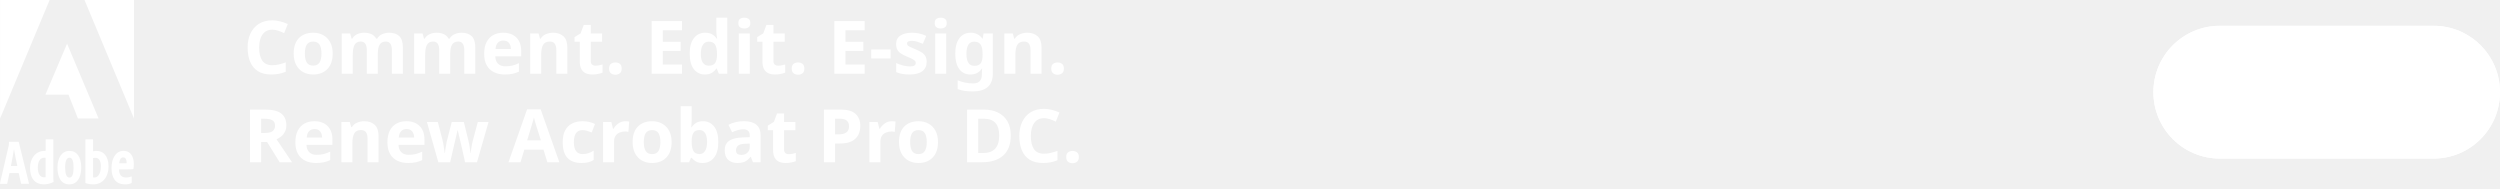
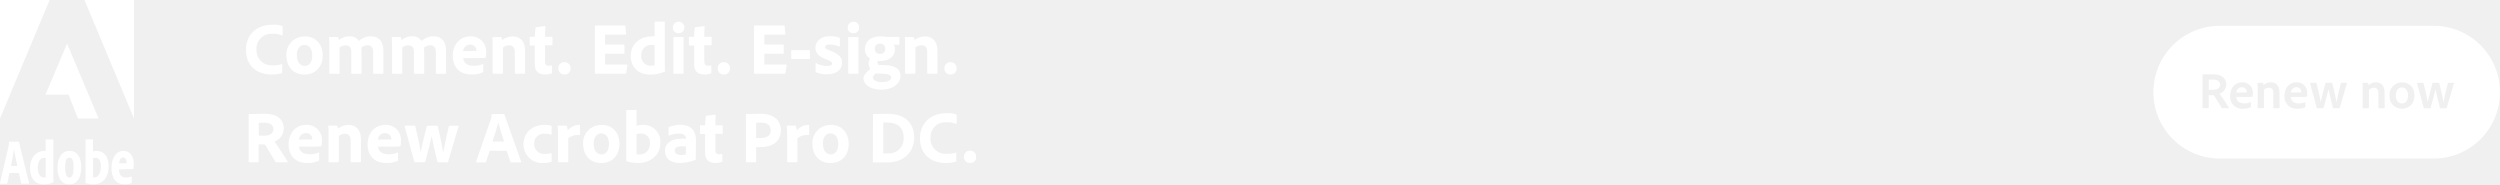
- <svg xmlns="http://www.w3.org/2000/svg" width="678" height="51" viewBox="0 0 678 51">
-   <g transform="translate(-20 -20)">
-     <g transform="translate(20 20)">
-       <path d="M18.334,0H31.756V32.137Z" transform="translate(4.583)" fill="#fff" />
-       <path d="M13.455,0H.021V32.137Z" transform="translate(0.004)" fill="#fff" />
-       <path d="M15.725,9.474l8.552,20.292h-5.6L16.113,23.3H9.854Z" transform="translate(2.463 2.369)" fill="#fff" />
-       <path d="M4.7,37.331c-.257-1.307-.717-3.277-.9-4.548H3.783c-.18,1.235-.514,2.972-.824,4.548ZM2.568,39.247l-.591,2.794c-.018.108-.054.126-.144.126H.131c-.108,0-.144-.036-.126-.18L2.35,31.86a3.632,3.632,0,0,0,.072-.984.1.1,0,0,1,.108-.108H4.964c.09,0,.126.036.144.126l2.74,11.121c.018.108-.018.144-.108.144h-1.9a.128.128,0,0,1-.144-.126l-.627-2.794Z" transform="translate(-0.001 7.692)" fill="#fff" />
-       <path d="M10.747,35.258a1.007,1.007,0,0,0-.39-.051c-.991,0-1.734.9-1.734,2.671,0,1.875.742,2.653,1.716,2.653a1.5,1.5,0,0,0,.408-.054Zm-4.23,2.689c0-2.581,1.523-4.582,3.948-4.582h.283V30.324c0-.054.033-.09.105-.09h1.9c.072,0,.087.036.087.09V40.513a8.168,8.168,0,0,0,.054,1.187.11.11,0,0,1-.069.123,5.871,5.871,0,0,1-2.568.619C8.022,42.441,6.517,40.983,6.517,37.947Z" transform="translate(1.629 7.559)" fill="#fff" />
-       <path d="M14.547,37.251c0,1.644.354,2.725,1.151,2.725s1.133-.922,1.133-2.707c0-1.664-.283-2.689-1.115-2.689C14.989,34.58,14.547,35.41,14.547,37.251Zm4.366,0c0,2.794-1.169,4.564-3.221,4.564-2.311,0-3.221-2.016-3.221-4.582,0-2.617,1.169-4.495,3.257-4.495,2,0,3.19,1.664,3.19,4.513Z" transform="translate(3.117 8.185)" fill="#fff" />
-       <path d="M21.241,35.243a2.155,2.155,0,0,0-.637.087v5.219a1.431,1.431,0,0,0,.372.036c.8,0,1.734-.814,1.752-3.007C22.746,35.859,22.055,35.243,21.241,35.243Zm-.724-5.008c.069,0,.087.036.087.108v3.131a4.283,4.283,0,0,1,.955-.108c1.839,0,3.239,1.415,3.239,4.158,0,3.2-1.824,4.918-4.109,4.918a6.734,6.734,0,0,1-2.055-.318.157.157,0,0,1-.105-.141V30.342a.1.1,0,0,1,.105-.108Z" transform="translate(4.631 7.558)" fill="#fff" />
-       <path d="M27.751,36.1a2.824,2.824,0,0,0,.529-.018.771.771,0,0,0,.018-.2c0-.67-.211-1.379-.937-1.379s-.991.727-1.079,1.592Zm-1.505,1.664c0,1.361.514,2.193,1.947,2.193a3.6,3.6,0,0,0,1.343-.257c.09-.036.144-.036.144.09v1.467c0,.126-.036.2-.126.231a3.873,3.873,0,0,1-1.752.318c-2.6,0-3.608-1.911-3.608-4.4,0-2.653,1.169-4.672,3.239-4.672,2.175,0,2.812,1.929,2.812,3.5a9.5,9.5,0,0,1-.09,1.328c-.015.087-.069.123-.159.141-.175.018-.724.054-1.68.054Z" transform="translate(6.048 8.183)" fill="#fff" />
-       <rect width="30" height="50" transform="translate(36)" fill="none" opacity="0.749" />
+ <svg xmlns="http://www.w3.org/2000/svg" id="Layer_1" data-name="Layer 1" viewBox="0 0 678 50">
+   <defs>
+     <style>.cls-1{fill:#fff;}.cls-2{fill:none;}.cls-3{isolation:isolate;}</style>
+   </defs>
+   <path class="cls-1" d="M6883.92-7225h13.42v32.14Z" transform="translate(-6861 7225)" />
+   <path class="cls-1" d="M6874.46-7225H6861v32.14Z" transform="translate(-6861 7225)" />
+   <path class="cls-1" d="M6879.19-7213.16l8.55,20.29h-5.6l-2.56-6.46h-6.26Z" transform="translate(-6861 7225)" />
+   <path class="cls-1" d="M6865.7-7180c-.26-1.3-.72-3.27-.9-4.55h0c-.18,1.24-.51,3-.82,4.55Zm-2.13,1.92-.59,2.79c0,.11-.06.13-.15.13h-1.7c-.11,0-.14,0-.13-.18l2.35-10.13a3.57,3.57,0,0,0,.07-1,.1.1,0,0,1,.09-.11H6866c.09,0,.13,0,.15.13l2.74,11.12c0,.1,0,.14-.11.14h-1.9a.12.12,0,0,1-.14-.11v0l-.63-2.79Z" transform="translate(-6861 7225)" />
+   <path class="cls-1" d="M6873.38-7182.18a.88.88,0,0,0-.39,0c-1,0-1.74.9-1.74,2.67s.74,2.65,1.72,2.65a1.92,1.92,0,0,0,.41-.05Zm-4.23,2.69c0-2.59,1.52-4.59,3.94-4.59h.29v-3a.09.09,0,0,1,.1-.09h1.9a.08.08,0,0,1,.09.09v10.19a9.48,9.48,0,0,0,.05,1.19.11.11,0,0,1-.07.12,5.82,5.82,0,0,1-2.56.62C6870.65-7175,6869.15-7176.46,6869.15-7179.49Z" transform="translate(-6861 7225)" />
+   <path class="cls-1" d="M6878.66-7179.56c0,1.64.36,2.72,1.16,2.72s1.13-.92,1.13-2.71-.28-2.69-1.12-2.69S6878.66-7181.41,6878.66-7179.56Zm4.37,0c0,2.79-1.17,4.56-3.22,4.56-2.31,0-3.22-2-3.22-4.58s1.17-4.5,3.26-4.5,3.19,1.67,3.19,4.52Z" transform="translate(-6861 7225)" />
+   <path class="cls-1" d="M6886.87-7182.2a2.23,2.23,0,0,0-.63.09v5.22a1.5,1.5,0,0,0,.37,0c.8,0,1.73-.81,1.75-3C6888.38-7181.58,6887.69-7182.2,6886.87-7182.2Zm-.72-5c.07,0,.08,0,.08.11v3.13a4.49,4.49,0,0,1,1-.11c1.84,0,3.24,1.42,3.24,4.16,0,3.2-1.83,4.92-4.11,4.92a6.87,6.87,0,0,1-2.06-.32.15.15,0,0,1-.1-.14v-11.64a.11.11,0,0,1,.09-.11h1.9Z" transform="translate(-6861 7225)" />
+   <path class="cls-1" d="M6894.8-7180.72a2.35,2.35,0,0,0,.53,0,1.23,1.23,0,0,0,0-.2c0-.67-.22-1.37-.94-1.37s-1,.72-1.08,1.59Zm-1.51,1.67c0,1.36.52,2.19,1.95,2.19a3.59,3.59,0,0,0,1.34-.26c.09,0,.15,0,.15.09v1.47c0,.13,0,.2-.13.23a3.89,3.89,0,0,1-1.75.32c-2.6,0-3.61-1.91-3.61-4.4,0-2.65,1.17-4.67,3.24-4.67s2.81,1.93,2.81,3.5a9.76,9.76,0,0,1-.09,1.32c0,.09-.07.13-.16.15s-.72,0-1.68,0Z" transform="translate(-6861 7225)" />
+   <rect class="cls-2" x="36" width="30" height="50" />
+   <g class="cls-3">
+     <g class="cls-3">
+       <path class="cls-1" d="M6937.54-7205.44c0,.14,0,.24-.16.28a8.76,8.76,0,0,1-2.78.36c-3.88,0-6.9-2.3-6.9-6.68,0-4.06,2.8-6.82,7.22-6.82a6.65,6.65,0,0,1,2.6.34.23.23,0,0,1,.14.24v2.18c0,.18-.1.18-.18.14a6.26,6.26,0,0,0-2.6-.44,4,4,0,0,0-4.32,4.26,4.07,4.07,0,0,0,4.38,4.3,7.44,7.44,0,0,0,2.44-.32c.1,0,.16,0,.16.1Z" transform="translate(-6861 7225)" />
+       <path class="cls-1" d="M6948.52-7210c0,3.14-2,5.22-4.92,5.22-3.42,0-4.94-2.58-4.94-5.16a4.89,4.89,0,0,1,5-5.18C6946.86-7215.14,6948.52-7212.72,6948.52-7210Zm-7,0c0,1.76.82,2.88,2.16,2.88,1.16,0,2-1,2-2.84,0-1.56-.64-2.86-2.16-2.86C6942.36-7212.82,6941.48-7211.78,6941.48-7210Z" transform="translate(-6861 7225)" />
+       <path class="cls-1" d="M6950.5-7205c-.14,0-.18-.06-.18-.18v-7.6c0-.74-.06-1.6-.08-2,0-.12,0-.18.16-.18h2.12a.29.29,0,0,1,.24.12,2.82,2.82,0,0,1,.12.74,4.33,4.33,0,0,1,2.88-1.06,2.84,2.84,0,0,1,2.56,1.28,4.87,4.87,0,0,1,3.24-1.28c1.74,0,3.42.94,3.42,4v6a.16.16,0,0,1-.18.18h-2.4c-.14,0-.2-.06-.2-.18v-5.72c0-1-.36-1.84-1.52-1.84a2.68,2.68,0,0,0-1.7.64,8.56,8.56,0,0,1,.06,1.12v5.8c0,.1,0,.18-.16.18h-2.42c-.12,0-.2,0-.2-.18v-5.8c0-1.2-.56-1.74-1.52-1.74a2.71,2.71,0,0,0-1.64.56v7c0,.1,0,.16-.18.16Z" transform="translate(-6861 7225)" />
+       <path class="cls-1" d="M6967.5-7205c-.14,0-.18-.06-.18-.18v-7.6c0-.74-.06-1.6-.08-2,0-.12,0-.18.16-.18h2.12a.29.29,0,0,1,.24.12,2.82,2.82,0,0,1,.12.74,4.33,4.33,0,0,1,2.88-1.06,2.84,2.84,0,0,1,2.56,1.28,4.87,4.87,0,0,1,3.24-1.28c1.74,0,3.42.94,3.42,4v6a.16.16,0,0,1-.18.18h-2.4c-.14,0-.2-.06-.2-.18v-5.72c0-1-.36-1.84-1.52-1.84a2.68,2.68,0,0,0-1.7.64,8.56,8.56,0,0,1,.06,1.12v5.8c0,.1,0,.18-.16.18h-2.42c-.12,0-.2,0-.2-.18v-5.8c0-1.2-.56-1.74-1.52-1.74a2.71,2.71,0,0,0-1.64.56v7c0,.1,0,.16-.18.16Z" transform="translate(-6861 7225)" />
+       <path class="cls-1" d="M6986.62-7209.24c.1,1.14.9,2.08,2.86,2.08a6.2,6.2,0,0,0,2.46-.46c.06,0,.12,0,.12.1v1.9c0,.14,0,.2-.14.24a6.71,6.71,0,0,1-3.06.58c-3.76,0-5.08-2.58-5.08-5.06,0-2.76,1.7-5.28,4.84-5.28a4.08,4.08,0,0,1,4.22,4.32,6.41,6.41,0,0,1-.1,1.34.17.17,0,0,1-.16.16,18.57,18.57,0,0,1-2.06.08Zm2.6-1.94a6.51,6.51,0,0,0,1,0v-.14a1.63,1.63,0,0,0-1.7-1.58,1.89,1.89,0,0,0-1.92,1.76Z" transform="translate(-6861 7225)" />
+       <path class="cls-1" d="M6994.62-7212.62c0-.68,0-1.72-.08-2.16,0-.1,0-.16.14-.16h2.1a.24.24,0,0,1,.26.16,2.45,2.45,0,0,1,.16.66,4.38,4.38,0,0,1,2.84-1c1.54,0,3.36.8,3.36,4v5.94c0,.12,0,.18-.18.18h-2.4c-.14,0-.2-.06-.2-.18v-5.7c0-1.2-.52-1.84-1.56-1.84a2.42,2.42,0,0,0-1.66.62v6.94c0,.1-.06.16-.18.16h-2.42c-.14,0-.18-.06-.18-.18Z" transform="translate(-6861 7225)" />
+       <path class="cls-1" d="M7010.7-7205.34c0,.12,0,.22-.14.26a5,5,0,0,1-1.78.28c-1.74,0-2.76-.86-2.76-2.86v-5h-1.2c-.12,0-.16-.06-.16-.18v-2c0-.14,0-.18.18-.18h1.2a21.92,21.92,0,0,1,.2-2.42.21.21,0,0,1,.18-.18l2.34-.3c.1,0,.16,0,.16.12-.06.62-.1,1.8-.1,2.78h1.84c.12,0,.16,0,.16.16v2c0,.1,0,.12-.14.14h-1.88v4.28c0,.88.26,1.28,1.08,1.28a3.94,3.94,0,0,0,.68-.08c.08,0,.14,0,.14.14Z" transform="translate(-6861 7225)" />
+       <path class="cls-1" d="M7012.42-7206.48a1.59,1.59,0,0,1,1.66-1.66,1.59,1.59,0,0,1,1.66,1.66,1.55,1.55,0,0,1-1.66,1.68A1.58,1.58,0,0,1,7012.42-7206.48Z" transform="translate(-6861 7225)" />
+       <path class="cls-1" d="M7030.82-7205.18c0,.16-.06.18-.2.18h-8.14c-.12,0-.16-.06-.16-.18v-12.74c0-.12,0-.18.16-.18h7.9c.16,0,.2,0,.22.16l.22,2.16c0,.1,0,.18-.14.18h-5.58v2.68h5.1c.1,0,.16,0,.16.16v2.2c0,.12-.08.14-.16.14h-5.1v2.92h5.9c.16,0,.18.06.16.18Z" transform="translate(-6861 7225)" />
+       <path class="cls-1" d="M7032.06-7209.88c0-2.86,2.14-5.26,5.8-5.26l.66,0V-7219a.13.13,0,0,1,.14-.14h2.52c.1,0,.12,0,.12.12v11.82a11.28,11.28,0,0,0,.08,1.46c0,.1,0,.14-.14.18a10,10,0,0,1-3.94.8C7034.34-7204.8,7032.06-7206.48,7032.06-7209.88Zm6.46-2.84a2.07,2.07,0,0,0-.74-.1,2.67,2.67,0,0,0-2.86,2.8,2.5,2.5,0,0,0,2.66,2.84,2.82,2.82,0,0,0,.94-.12Z" transform="translate(-6861 7225)" />
+       <path class="cls-1" d="M7043.48-7217.56a1.5,1.5,0,0,1,1.56-1.54,1.45,1.45,0,0,1,1.54,1.54A1.47,1.47,0,0,1,7045-7216,1.45,1.45,0,0,1,7043.48-7217.56Zm.14,2.78c0-.1,0-.16.16-.16h2.46c.12,0,.16,0,.16.16v9.6c0,.12,0,.18-.18.18h-2.4c-.14,0-.2-.06-.2-.18Z" transform="translate(-6861 7225)" />
+       <path class="cls-1" d="M7053.92-7205.34c0,.12,0,.22-.14.26a5,5,0,0,1-1.78.28c-1.74,0-2.76-.86-2.76-2.86v-5H7048c-.12,0-.16-.06-.16-.18v-2c0-.14,0-.18.18-.18h1.2a21.92,21.92,0,0,1,.2-2.42.21.21,0,0,1,.18-.18l2.34-.3c.1,0,.16,0,.16.12-.06.62-.1,1.8-.1,2.78h1.84c.12,0,.16,0,.16.16v2c0,.1,0,.12-.14.14H7052v4.28c0,.88.26,1.28,1.08,1.28a3.94,3.94,0,0,0,.68-.08c.08,0,.14,0,.14.14Z" transform="translate(-6861 7225)" />
+       <path class="cls-1" d="M7055.64-7206.48a1.59,1.59,0,0,1,1.66-1.66,1.59,1.59,0,0,1,1.66,1.66,1.55,1.55,0,0,1-1.66,1.68A1.58,1.58,0,0,1,7055.64-7206.48Z" transform="translate(-6861 7225)" />
+       <path class="cls-1" d="M7074-7205.18c0,.16-.06.18-.2.18h-8.14c-.12,0-.16-.06-.16-.18v-12.74c0-.12,0-.18.16-.18h7.9c.16,0,.2,0,.22.16l.22,2.16c0,.1,0,.18-.14.18h-5.58v2.68h5.1c.1,0,.16,0,.16.16v2.2c0,.12-.08.14-.16.14h-5.1v2.92h5.9c.16,0,.18.06.16.18Z" transform="translate(-6861 7225)" />
+       <path class="cls-1" d="M7075.72-7209c-.1,0-.14-.06-.14-.16v-2.1a.13.13,0,0,1,.14-.14h4.82c.08,0,.12,0,.12.14v2.12c0,.12,0,.14-.1.14Z" transform="translate(-6861 7225)" />
+       <path class="cls-1" d="M7086-7212.92c-.94,0-1.24.34-1.24.68s.26.6,1.42,1c2.42.88,3.18,1.82,3.18,3.24,0,1.9-1.48,3.16-4.12,3.16a6.47,6.47,0,0,1-2.9-.56.23.23,0,0,1-.14-.22v-2.16c0-.12.08-.18.16-.12a5.68,5.68,0,0,0,2.94.8c.94,0,1.36-.26,1.36-.68s-.34-.66-1.52-1.1c-2.26-.84-3-1.8-3-3.24s1.26-3.06,3.9-3.06a6.62,6.62,0,0,1,2.6.4.26.26,0,0,1,.14.26v2c0,.12-.08.2-.2.14A6.12,6.12,0,0,0,7086-7212.92Z" transform="translate(-6861 7225)" />
+       <path class="cls-1" d="M7090.9-7217.56a1.5,1.5,0,0,1,1.56-1.54,1.45,1.45,0,0,1,1.54,1.54,1.47,1.47,0,0,1-1.56,1.56A1.45,1.45,0,0,1,7090.9-7217.56Zm.14,2.78c0-.1,0-.16.16-.16h2.46c.12,0,.16,0,.16.16v9.6c0,.12,0,.18-.18.18h-2.4c-.14,0-.2-.06-.2-.18Z" transform="translate(-6861 7225)" />
+       <path class="cls-1" d="M7101.3-7207.32c2.86.14,3.92,1.3,3.92,2.88,0,2.08-2,3.76-5.26,3.76s-4.8-1.66-4.8-3.1c0-.64.52-1.44,1.84-2.54a2.51,2.51,0,0,1-.42-1.5,2.78,2.78,0,0,1,.36-1.32,2.88,2.88,0,0,1-1.38-2.58c0-1.92,1.5-3.42,4.1-3.42a11.63,11.63,0,0,1,1.9.16,2.11,2.11,0,0,0,.48,0h2.74c.1,0,.14,0,.14.14v1.86c0,.1,0,.14-.14.14-.3,0-1-.06-1.38-.1a2.59,2.59,0,0,1,.3,1.3c0,2.12-1.74,3.18-4,3.18-.22,0-.46,0-.68,0a1,1,0,0,0,0,.54,1.08,1.08,0,0,0,.22.52Zm-2.84,2.24a2,2,0,0,0-.76,1.06c0,.62.88,1.3,2.44,1.3,1.78,0,2.54-.62,2.54-1.28s-.88-.94-2-1Zm-.2-6.68a1.3,1.3,0,0,0,1.42,1.36,1.22,1.22,0,0,0,1.38-1.3,1.28,1.28,0,0,0-1.4-1.44A1.28,1.28,0,0,0,7098.26-7211.76Z" transform="translate(-6861 7225)" />
+       <path class="cls-1" d="M7106.46-7212.62c0-.68,0-1.72-.08-2.16,0-.1,0-.16.14-.16h2.1a.24.24,0,0,1,.26.16,2.45,2.45,0,0,1,.16.66,4.38,4.38,0,0,1,2.84-1c1.54,0,3.36.8,3.36,4v5.94c0,.12,0,.18-.18.18h-2.4c-.14,0-.2-.06-.2-.18v-5.7c0-1.2-.52-1.84-1.56-1.84a2.42,2.42,0,0,0-1.66.62v6.94c0,.1-.06.16-.18.16h-2.42c-.14,0-.18-.06-.18-.18Z" transform="translate(-6861 7225)" />
+       <path class="cls-1" d="M7117.12-7206.48a1.59,1.59,0,0,1,1.66-1.66,1.59,1.59,0,0,1,1.66,1.66,1.55,1.55,0,0,1-1.66,1.68A1.58,1.58,0,0,1,7117.12-7206.48Z" transform="translate(-6861 7225)" />
    </g>
-     <text transform="translate(86 20)" fill="#fff" font-size="20" font-family="AdobeClean-ExtraBold, Adobe Clean" font-weight="800">
-       <tspan x="0" y="20">Comment. Edit. E-sign.</tspan>
-       <tspan x="0" y="44">Renew Acrobat Pro DC.</tspan>
-     </text>
-     <rect width="94" height="36" rx="18" transform="translate(604 27)" fill="#fff" />
-     <path d="M18,2A16,16,0,0,0,6.686,29.314,15.9,15.9,0,0,0,18,34H76A16,16,0,0,0,87.314,6.686,15.9,15.9,0,0,0,76,2H18m0-2H76a18,18,0,0,1,0,36H18A18,18,0,0,1,18,0Z" transform="translate(604 27)" fill="#fff" />
+     <g class="cls-3">
+       <path class="cls-1" d="M6928.6-7181c-.12,0-.16,0-.16-.18v-12.7c0-.1,0-.2.14-.2,1.8,0,2.56-.06,4.18-.06,3.32,0,5.18,1.42,5.18,4a3.76,3.76,0,0,1-2.5,3.52c.66.9,2.92,4.3,3.54,5.38.06.12.08.24-.06.24H6936c-.18,0-.24,0-.28-.12-.58-.88-1.84-3-2.66-4.38-.14-.24-.24-.34-.46-.34h-1.46v4.68a.15.15,0,0,1-.16.16Zm4.1-7.2c1.5,0,2.46-.6,2.46-1.78s-1-1.74-2.48-1.74c-.66,0-1.22,0-1.52,0v3.48Z" transform="translate(-6861 7225)" />
+       <path class="cls-1" d="M6942.1-7185.24c.1,1.14.9,2.08,2.86,2.08a6.2,6.2,0,0,0,2.46-.46c.06,0,.12,0,.12.1v1.9c0,.14,0,.2-.14.24a6.71,6.71,0,0,1-3.06.58c-3.76,0-5.08-2.58-5.08-5.06,0-2.76,1.7-5.28,4.84-5.28a4.08,4.08,0,0,1,4.22,4.32,6.41,6.41,0,0,1-.1,1.34.17.17,0,0,1-.16.16,18.57,18.57,0,0,1-2.06.08Zm2.6-1.94a6.51,6.51,0,0,0,1,0v-.14a1.63,1.63,0,0,0-1.7-1.58,1.89,1.89,0,0,0-1.92,1.76Z" transform="translate(-6861 7225)" />
+       <path class="cls-1" d="M6950.1-7188.62c0-.68,0-1.72-.08-2.16,0-.1,0-.16.14-.16h2.1a.24.24,0,0,1,.26.16,2.45,2.45,0,0,1,.16.66,4.38,4.38,0,0,1,2.84-1c1.54,0,3.36.8,3.36,4v5.94c0,.12,0,.18-.18.18h-2.4c-.14,0-.2-.06-.2-.18v-5.7c0-1.2-.52-1.84-1.56-1.84a2.42,2.42,0,0,0-1.66.62v6.94c0,.1-.06.16-.18.16h-2.42c-.14,0-.18-.06-.18-.18Z" transform="translate(-6861 7225)" />
+       <path class="cls-1" d="M6963.52-7185.24c.1,1.14.9,2.08,2.86,2.08a6.2,6.2,0,0,0,2.46-.46c.06,0,.12,0,.12.1v1.9c0,.14,0,.2-.14.24a6.71,6.71,0,0,1-3.06.58c-3.76,0-5.08-2.58-5.08-5.06,0-2.76,1.7-5.28,4.84-5.28a4.08,4.08,0,0,1,4.22,4.32,6.41,6.41,0,0,1-.1,1.34.17.17,0,0,1-.16.16,18.57,18.57,0,0,1-2.06.08Zm2.6-1.94a6.51,6.51,0,0,0,1,0v-.14a1.63,1.63,0,0,0-1.7-1.58,1.89,1.89,0,0,0-1.92,1.76Z" transform="translate(-6861 7225)" />
+       <path class="cls-1" d="M6979.84-7181c-.16,0-.2-.06-.24-.18-1-4.08-1.32-5.92-1.52-6.9h0c-.5,2.2-.9,3.86-1.74,6.9,0,.14-.1.18-.22.18h-2.5c-.2,0-.24,0-.28-.18l-2.6-9.58c0-.1,0-.18.16-.18h2.54c.12,0,.16,0,.18.14,1.06,4.32,1.34,6.24,1.48,7.08h0c.16-.72.48-2.6,1.64-7,0-.12,0-.18.18-.18h2.64c.1,0,.14,0,.16.14,1.06,4.42,1.34,6.36,1.48,7.16h0c.28-1.3.58-3.46,1.54-7.16a.16.16,0,0,1,.18-.14h2.34c.08,0,.16.06.12.16l-2.86,9.6c0,.14-.06.18-.24.18Z" transform="translate(-6861 7225)" />
+       <path class="cls-1" d="M6993.82-7184.12l-1,3a.22.22,0,0,1-.22.16h-2.32c-.14,0-.18-.08-.16-.2l4-11.54a3.64,3.64,0,0,0,.2-1.22.13.13,0,0,1,.12-.14h3.2c.1,0,.14,0,.16.12l4.54,12.8c0,.1,0,.18-.1.18h-2.6a.2.2,0,0,1-.22-.14l-1-3Zm3.88-2.5c-.4-1.32-1.2-3.74-1.58-5.16h0c-.32,1.34-1,3.54-1.56,5.16Z" transform="translate(-6861 7225)" />
+       <path class="cls-1" d="M7010.6-7181.28c0,.1,0,.14-.1.16a6.2,6.2,0,0,1-2.24.32,5,5,0,0,1-5.28-5.12c0-3,2.26-5.22,5.66-5.22a5.45,5.45,0,0,1,1.84.22c.1,0,.12.1.12.22l0,2.06c0,.14-.08.16-.16.14a5,5,0,0,0-1.68-.24,2.6,2.6,0,0,0-2.9,2.72,2.65,2.65,0,0,0,2.94,2.76,6.59,6.59,0,0,0,1.66-.18c.12,0,.16,0,.16.08Z" transform="translate(-6861 7225)" />
+       <path class="cls-1" d="M7014.5-7190.94a.22.22,0,0,1,.24.18,3.82,3.82,0,0,1,.22,1.12,4.17,4.17,0,0,1,3.18-1.5c.12,0,.16,0,.16.16v2.46c0,.1,0,.14-.18.14a4.11,4.11,0,0,0-3,.86l0,6.36c0,.12,0,.16-.18.16h-2.4c-.16,0-.2-.06-.2-.18v-6.9c0-.86,0-2-.1-2.72,0-.1,0-.14.12-.14Z" transform="translate(-6861 7225)" />
+       <path class="cls-1" d="M7029-7186c0,3.14-2,5.22-4.92,5.22-3.42,0-4.94-2.58-4.94-5.16a4.89,4.89,0,0,1,5-5.18C7027.38-7191.14,7029-7188.72,7029-7186Zm-7,0c0,1.76.82,2.88,2.16,2.88,1.16,0,2-1,2-2.84,0-1.56-.64-2.86-2.16-2.86C7022.88-7188.82,7022-7187.78,7022-7186Z" transform="translate(-6861 7225)" />
+       <path class="cls-1" d="M7033.42-7195.18c.16,0,.2,0,.2.16v4.1a6.44,6.44,0,0,1,1.68-.22,4.58,4.58,0,0,1,4.8,4.76c0,3.74-3,5.58-6,5.58a10.47,10.47,0,0,1-3.14-.46.23.23,0,0,1-.12-.2V-7195c0-.1,0-.14.14-.14Zm1.38,6.4a4.07,4.07,0,0,0-1.18.16v5.42a3.11,3.11,0,0,0,.74.08,2.75,2.75,0,0,0,2.9-3A2.35,2.35,0,0,0,7034.8-7188.78Z" transform="translate(-6861 7225)" />
+       <path class="cls-1" d="M7049.7-7183.22c0,.52,0,.94,0,1.42,0,0,0,.08,0,.1a11,11,0,0,1-4.36.9c-2.22,0-4-1-4-3.34,0-2.12,1.86-3.24,4.52-3.24a8.46,8.46,0,0,1,1.18,0v-.14c0-.38-.24-1.26-1.92-1.26a6.41,6.41,0,0,0-2.64.54.12.12,0,0,1-.18-.1v-2a.17.17,0,0,1,.14-.2,7.52,7.52,0,0,1,3.14-.62c2.88,0,4.16,1.78,4.16,4.06Zm-2.7-2.06a7.46,7.46,0,0,0-1-.06c-1.42,0-2,.46-2,1.18s.5,1.2,1.76,1.2a4,4,0,0,0,1.24-.18Z" transform="translate(-6861 7225)" />
+       <path class="cls-1" d="M7056.9-7181.34c0,.12,0,.22-.14.26a5,5,0,0,1-1.78.28c-1.74,0-2.76-.86-2.76-2.86v-5H7051c-.12,0-.16-.06-.16-.18v-2c0-.14,0-.18.18-.18h1.2a21.92,21.92,0,0,1,.2-2.42.21.21,0,0,1,.18-.18l2.34-.3c.1,0,.16,0,.16.12-.06.62-.1,1.8-.1,2.78h1.84c.12,0,.16,0,.16.16v2c0,.1,0,.12-.14.14H7055v4.28c0,.88.26,1.28,1.08,1.28a3.94,3.94,0,0,0,.68-.08c.08,0,.14,0,.14.14Z" transform="translate(-6861 7225)" />
+       <path class="cls-1" d="M7063.3-7193.92c0-.12,0-.16.12-.16.82,0,2.4-.06,3.92-.06,4,0,5.44,2.24,5.44,4.42,0,3.24-2.5,4.62-5.58,4.62h-1.14v3.94c0,.1,0,.16-.16.16h-2.46c-.1,0-.14-.06-.14-.16Zm2.76,6.36c.34,0,.56,0,1.12,0,1.58,0,2.84-.48,2.84-2.12,0-1.26-.86-2.06-2.6-2.06-.64,0-1.18,0-1.36,0Z" transform="translate(-6861 7225)" />
+       <path class="cls-1" d="M7076.64-7190.94a.22.22,0,0,1,.24.18,3.82,3.82,0,0,1,.22,1.12,4.17,4.17,0,0,1,3.18-1.5c.12,0,.16,0,.16.16v2.46c0,.1,0,.14-.18.14a4.11,4.11,0,0,0-3,.86l0,6.36c0,.12,0,.16-.18.16h-2.4c-.16,0-.2-.06-.2-.18v-6.9c0-.86,0-2-.1-2.72,0-.1,0-.14.12-.14Z" transform="translate(-6861 7225)" />
+       <path class="cls-1" d="M7091.18-7186c0,3.14-2,5.22-4.92,5.22-3.42,0-4.94-2.58-4.94-5.16a4.89,4.89,0,0,1,5-5.18C7089.52-7191.14,7091.18-7188.72,7091.18-7186Zm-7,0c0,1.76.82,2.88,2.16,2.88,1.16,0,2-1,2-2.84,0-1.56-.64-2.86-2.16-2.86C7085-7188.82,7084.14-7187.78,7084.14-7186Z" transform="translate(-6861 7225)" />
+       <path class="cls-1" d="M7097.76-7193.92c0-.1,0-.14.14-.16.6,0,2.12-.06,3.9-.06,4.78,0,7.12,2.68,7.12,6.38,0,4.78-3.68,6.8-7.08,6.8-1.32,0-3.32,0-4,0-.08,0-.12-.06-.12-.2Zm2.78,10.52c.4,0,.72,0,1.18,0a4,4,0,0,0,4.34-4.36c0-2.68-1.72-4-4.28-4-.48,0-.8,0-1.24,0Z" transform="translate(-6861 7225)" />
+       <path class="cls-1" d="M7120.34-7181.44c0,.14,0,.24-.16.28a8.76,8.76,0,0,1-2.78.36c-3.88,0-6.9-2.3-6.9-6.68,0-4.06,2.8-6.82,7.22-6.82a6.65,6.65,0,0,1,2.6.34.23.23,0,0,1,.14.24v2.18c0,.18-.1.18-.18.14a6.26,6.26,0,0,0-2.6-.44,4,4,0,0,0-4.32,4.26,4.07,4.07,0,0,0,4.38,4.3,7.44,7.44,0,0,0,2.44-.32c.1,0,.16,0,.16.1Z" transform="translate(-6861 7225)" />
+       <path class="cls-1" d="M7122.42-7182.48a1.59,1.59,0,0,1,1.66-1.66,1.59,1.59,0,0,1,1.66,1.66,1.55,1.55,0,0,1-1.66,1.68A1.58,1.58,0,0,1,7122.42-7182.48Z" transform="translate(-6861 7225)" />
+     </g>
  </g>
+   <path class="cls-1" d="M7483.78-7201.35a1.54,1.54,0,0,0-1.52,1.43h2.86v-.12A1.3,1.3,0,0,0,7483.78-7201.35Z" transform="translate(-6861 7225)" />
+   <path class="cls-1" d="M7469-7201.35a1.53,1.53,0,0,0-1.52,1.43h2.86v-.12A1.3,1.3,0,0,0,7469-7201.35Z" transform="translate(-6861 7225)" />
+   <path class="cls-1" d="M7521-7218h-58a18,18,0,0,0-18,18,18,18,0,0,0,18,18h58a18,18,0,0,0,18-18A18,18,0,0,0,7521-7218Zm-55.5,22.35h-1.76a.23.23,0,0,1-.19-.07c-.41-.63-1.39-2.24-2-3.22-.09-.17-.16-.24-.32-.24H7460v3.42a.1.1,0,0,1-.11.11h-1.45c-.08,0-.11,0-.11-.11v-8.95c0-.07,0-.13.1-.13,1.11,0,1.69,0,2.77,0,2.24,0,3.56,1,3.56,2.76a2.6,2.6,0,0,1-1.81,2.47c.47.64,2.15,3.15,2.55,3.85C7465.57-7195.72,7465.58-7195.65,7465.5-7195.65Zm6.42-3.22c0,.06,0,.08-.11.1a10.85,10.85,0,0,1-1.44.06h-2.85c0,1,.69,1.76,2.12,1.76a4.27,4.27,0,0,0,1.73-.34c.05,0,.09,0,.09.06v1.16a.15.15,0,0,1-.09.16,4.65,4.65,0,0,1-2.1.4,3.23,3.23,0,0,1-3.46-3.51c0-1.95,1.18-3.67,3.29-3.67a2.78,2.78,0,0,1,2.88,2.95A4.32,4.32,0,0,1,7471.92-7198.87Zm7.31,3.1c0,.09,0,.12-.11.12h-1.46c-.08,0-.13,0-.13-.12v-4c0-.92-.39-1.45-1.2-1.45a1.81,1.81,0,0,0-1.36.57v4.89a.1.1,0,0,1-.11.11h-1.47c-.09,0-.11,0-.11-.11v-5.18c0-.48,0-1.23-.06-1.52,0-.07,0-.09.1-.09h1.27c.1,0,.14,0,.17.09a3.53,3.53,0,0,1,.1.54,3,3,0,0,1,2-.77c1,0,2.34.53,2.34,2.77Zm7.43-3.1c0,.06,0,.08-.11.1a10.85,10.85,0,0,1-1.44.06h-2.85c.05,1,.69,1.76,2.12,1.76a4.36,4.36,0,0,0,1.74-.34s.08,0,.08.06v1.16a.16.16,0,0,1-.08.16,4.73,4.73,0,0,1-2.11.4,3.24,3.24,0,0,1-3.46-3.51c0-1.95,1.18-3.67,3.3-3.67a2.78,2.78,0,0,1,2.87,2.95A4.32,4.32,0,0,1,7486.66-7198.87Zm8.88,3.11c0,.08-.06.11-.16.11h-1.54c-.09,0-.12,0-.15-.12-.81-3.13-1-4.37-1.19-5.06h0c-.33,1.4-.68,2.75-1.34,5.07a.13.13,0,0,1-.15.11h-1.53c-.14,0-.15,0-.18-.11l-1.82-6.68c0-.07,0-.11.1-.11h1.54c.07,0,.1,0,.11.08.84,3.29,1.05,4.62,1.15,5.18h0c.11-.49.35-1.76,1.27-5.15,0-.09,0-.11.13-.11h1.61c.07,0,.1,0,.11.08.87,3.42,1.07,4.67,1.18,5.23h0a51.32,51.32,0,0,1,1.19-5.23c0-.06.05-.08.12-.08h1.42c.05,0,.11,0,.08.09Zm12.18,0c0,.09,0,.12-.11.12h-1.46c-.08,0-.13,0-.13-.12v-4c0-.92-.39-1.45-1.2-1.45a1.81,1.81,0,0,0-1.36.57v4.89a.1.1,0,0,1-.11.11h-1.47c-.09,0-.12,0-.12-.11v-5.18c0-.48,0-1.23-.05-1.52,0-.07,0-.09.1-.09h1.27c.1,0,.14,0,.17.09a3.53,3.53,0,0,1,.1.54,3,3,0,0,1,2-.77c1.05,0,2.34.53,2.34,2.77Zm4.7.26a3.31,3.31,0,0,1-3.38-3.58,3.38,3.38,0,0,1,3.41-3.6,3.28,3.28,0,0,1,3.33,3.55A3.33,3.33,0,0,1,7512.42-7195.51Zm12.13-.25c-.05.08-.06.11-.16.11h-1.54c-.1,0-.12,0-.15-.12-.82-3.13-1.05-4.37-1.19-5.06h0c-.32,1.4-.67,2.75-1.33,5.07a.14.14,0,0,1-.15.11h-1.53c-.14,0-.15,0-.18-.11l-1.82-6.68c0-.07,0-.11.1-.11h1.54c.07,0,.09,0,.11.08.84,3.29,1.05,4.62,1.15,5.18h0c.11-.49.35-1.76,1.27-5.15,0-.09,0-.11.13-.11h1.61c.07,0,.1,0,.11.08.87,3.42,1.06,4.67,1.18,5.23h0c.17-.84.38-2.25,1.19-5.23,0-.06.06-.08.13-.08h1.42c.05,0,.11,0,.08.09Z" transform="translate(-6861 7225)" />
+   <path class="cls-1" d="M7461.17-7203.41c-.48,0-.93,0-1.15,0v2.76h1.22c1.13,0,1.86-.5,1.86-1.4S7462.36-7203.41,7461.17-7203.41Z" transform="translate(-6861 7225)" />
+   <path class="cls-1" d="M7512.36-7201.28c-.93,0-1.61.83-1.61,2.16s.63,2.18,1.7,2.18c.87,0,1.61-.71,1.61-2.15C7514.06-7200.26,7513.55-7201.28,7512.36-7201.28Z" transform="translate(-6861 7225)" />
</svg>
